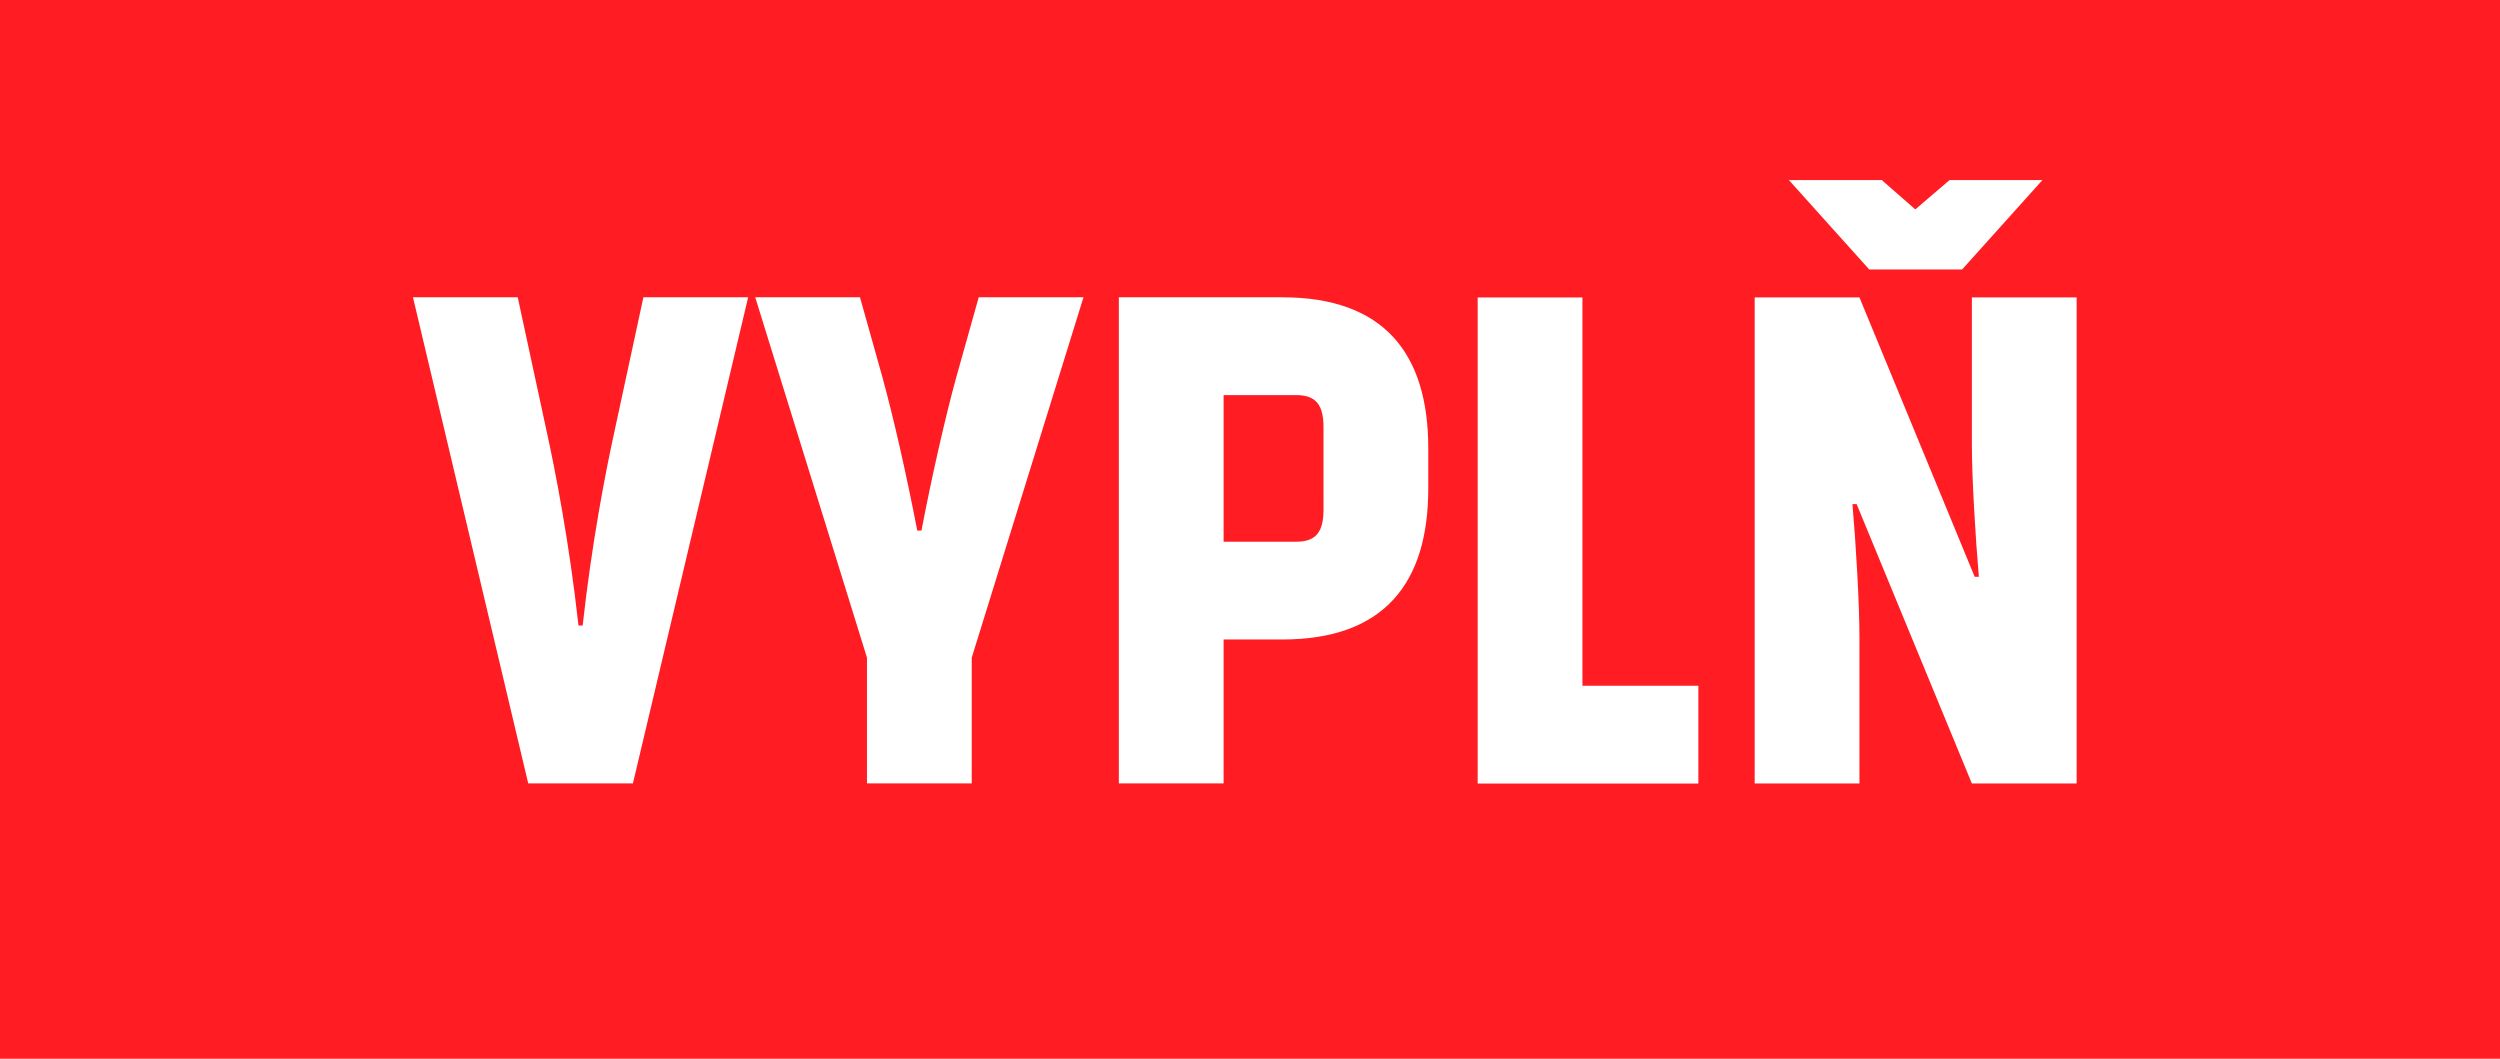
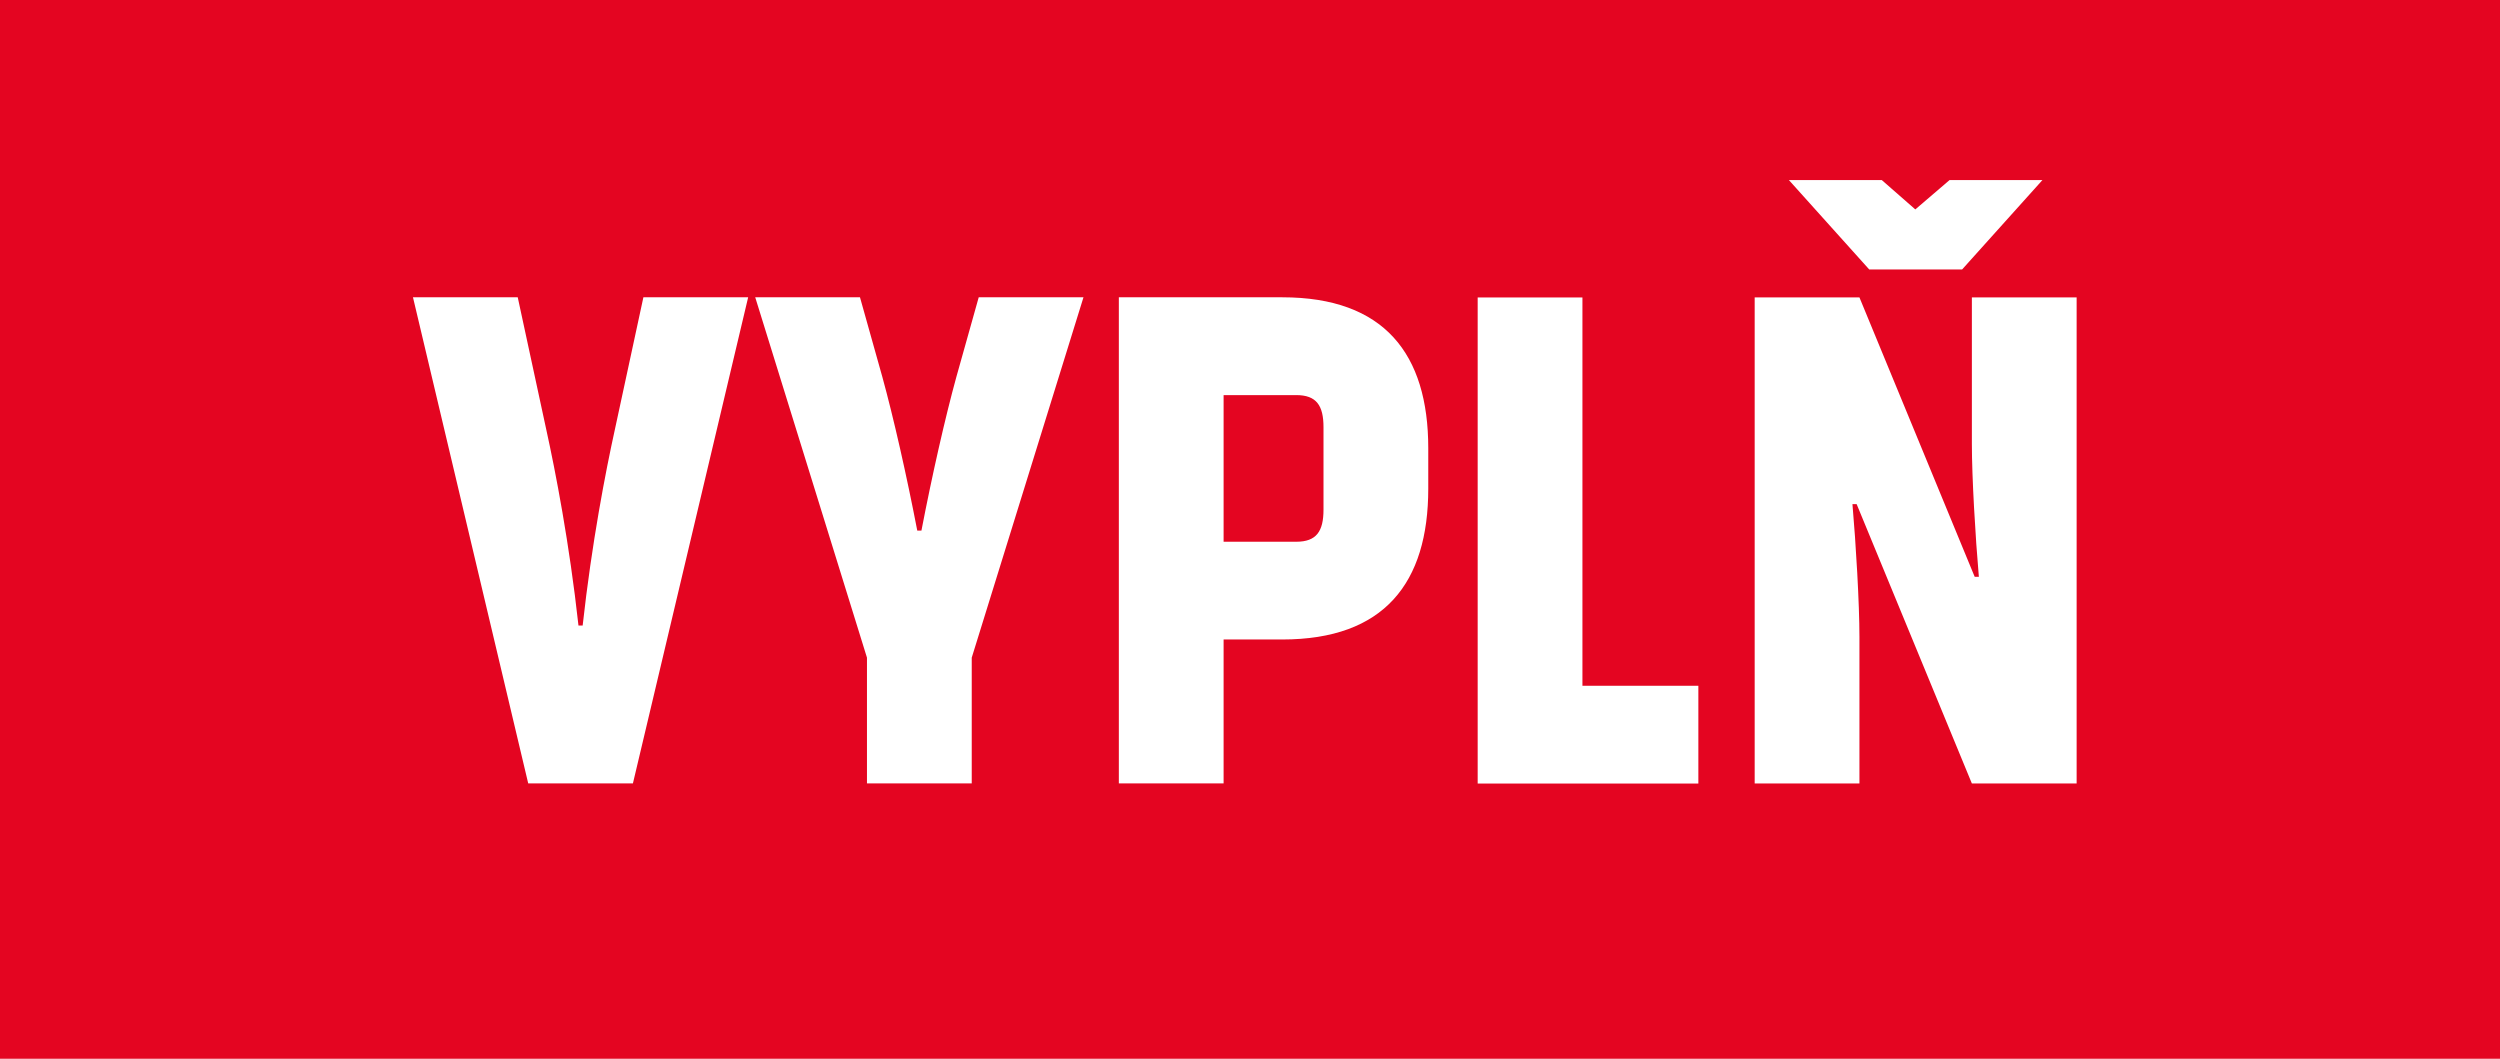
<svg xmlns="http://www.w3.org/2000/svg" width="90.92mm" height="38.504mm" version="1.1" viewBox="0 0 90.92 38.504">
  <g transform="translate(331.21 -297.4)">
    <g transform="translate(-458.2 580.83)">
-       <path d="m126.99-283.43h90.92v38.504h-90.92z" fill="#ff1d23" />
+       <path d="m126.99-283.43h90.92v38.504h-90.92z" fill="#e40521" />
      <g fill="#fff" stroke-width=".265px" aria-label="VYPLŇ">
        <path d="m146.2-254.94-4.191-17.678h3.81l1.041 4.826c0.33 1.499 0.838 4.115 1.168 7.112h0.152c0.33-2.997 0.838-5.613 1.168-7.112l1.041-4.826h3.81l-4.191 17.678z" />
        <path d="m158.52-254.94v-4.572l-4.064-13.106h3.81l0.813 2.896c0.406 1.473 0.889 3.607 1.27 5.588h0.152c0.381-1.981 0.864-4.115 1.27-5.588l0.813-2.896h3.81l-4.064 13.106v4.572z" />
        <path d="m171.49-254.94h-3.81v-17.678h5.944c3.708 0 5.309 2.057 5.309 5.486v1.473c0 3.429-1.6 5.486-5.309 5.486h-2.134zm0-8.788h2.642c0.737 0 0.991-0.381 0.991-1.168v-2.997c0-0.787-0.254-1.168-0.991-1.168h-2.642z" />
        <path d="m184.54-258.49h4.216v3.556h-8.026v-17.678h3.81z" />
        <path d="m194.97-273.63-2.921-3.251h3.378l1.219 1.067 1.245-1.067h3.378l-2.921 3.251zm3.835 11.176h0.152c-0.127-1.448-0.254-3.632-0.254-4.826v-5.334h3.81v17.678h-3.81l-4.191-10.16h-0.152c0.127 1.448 0.254 3.632 0.254 4.826v5.334h-3.81v-17.678h3.81z" />
      </g>
    </g>
  </g>
</svg>
